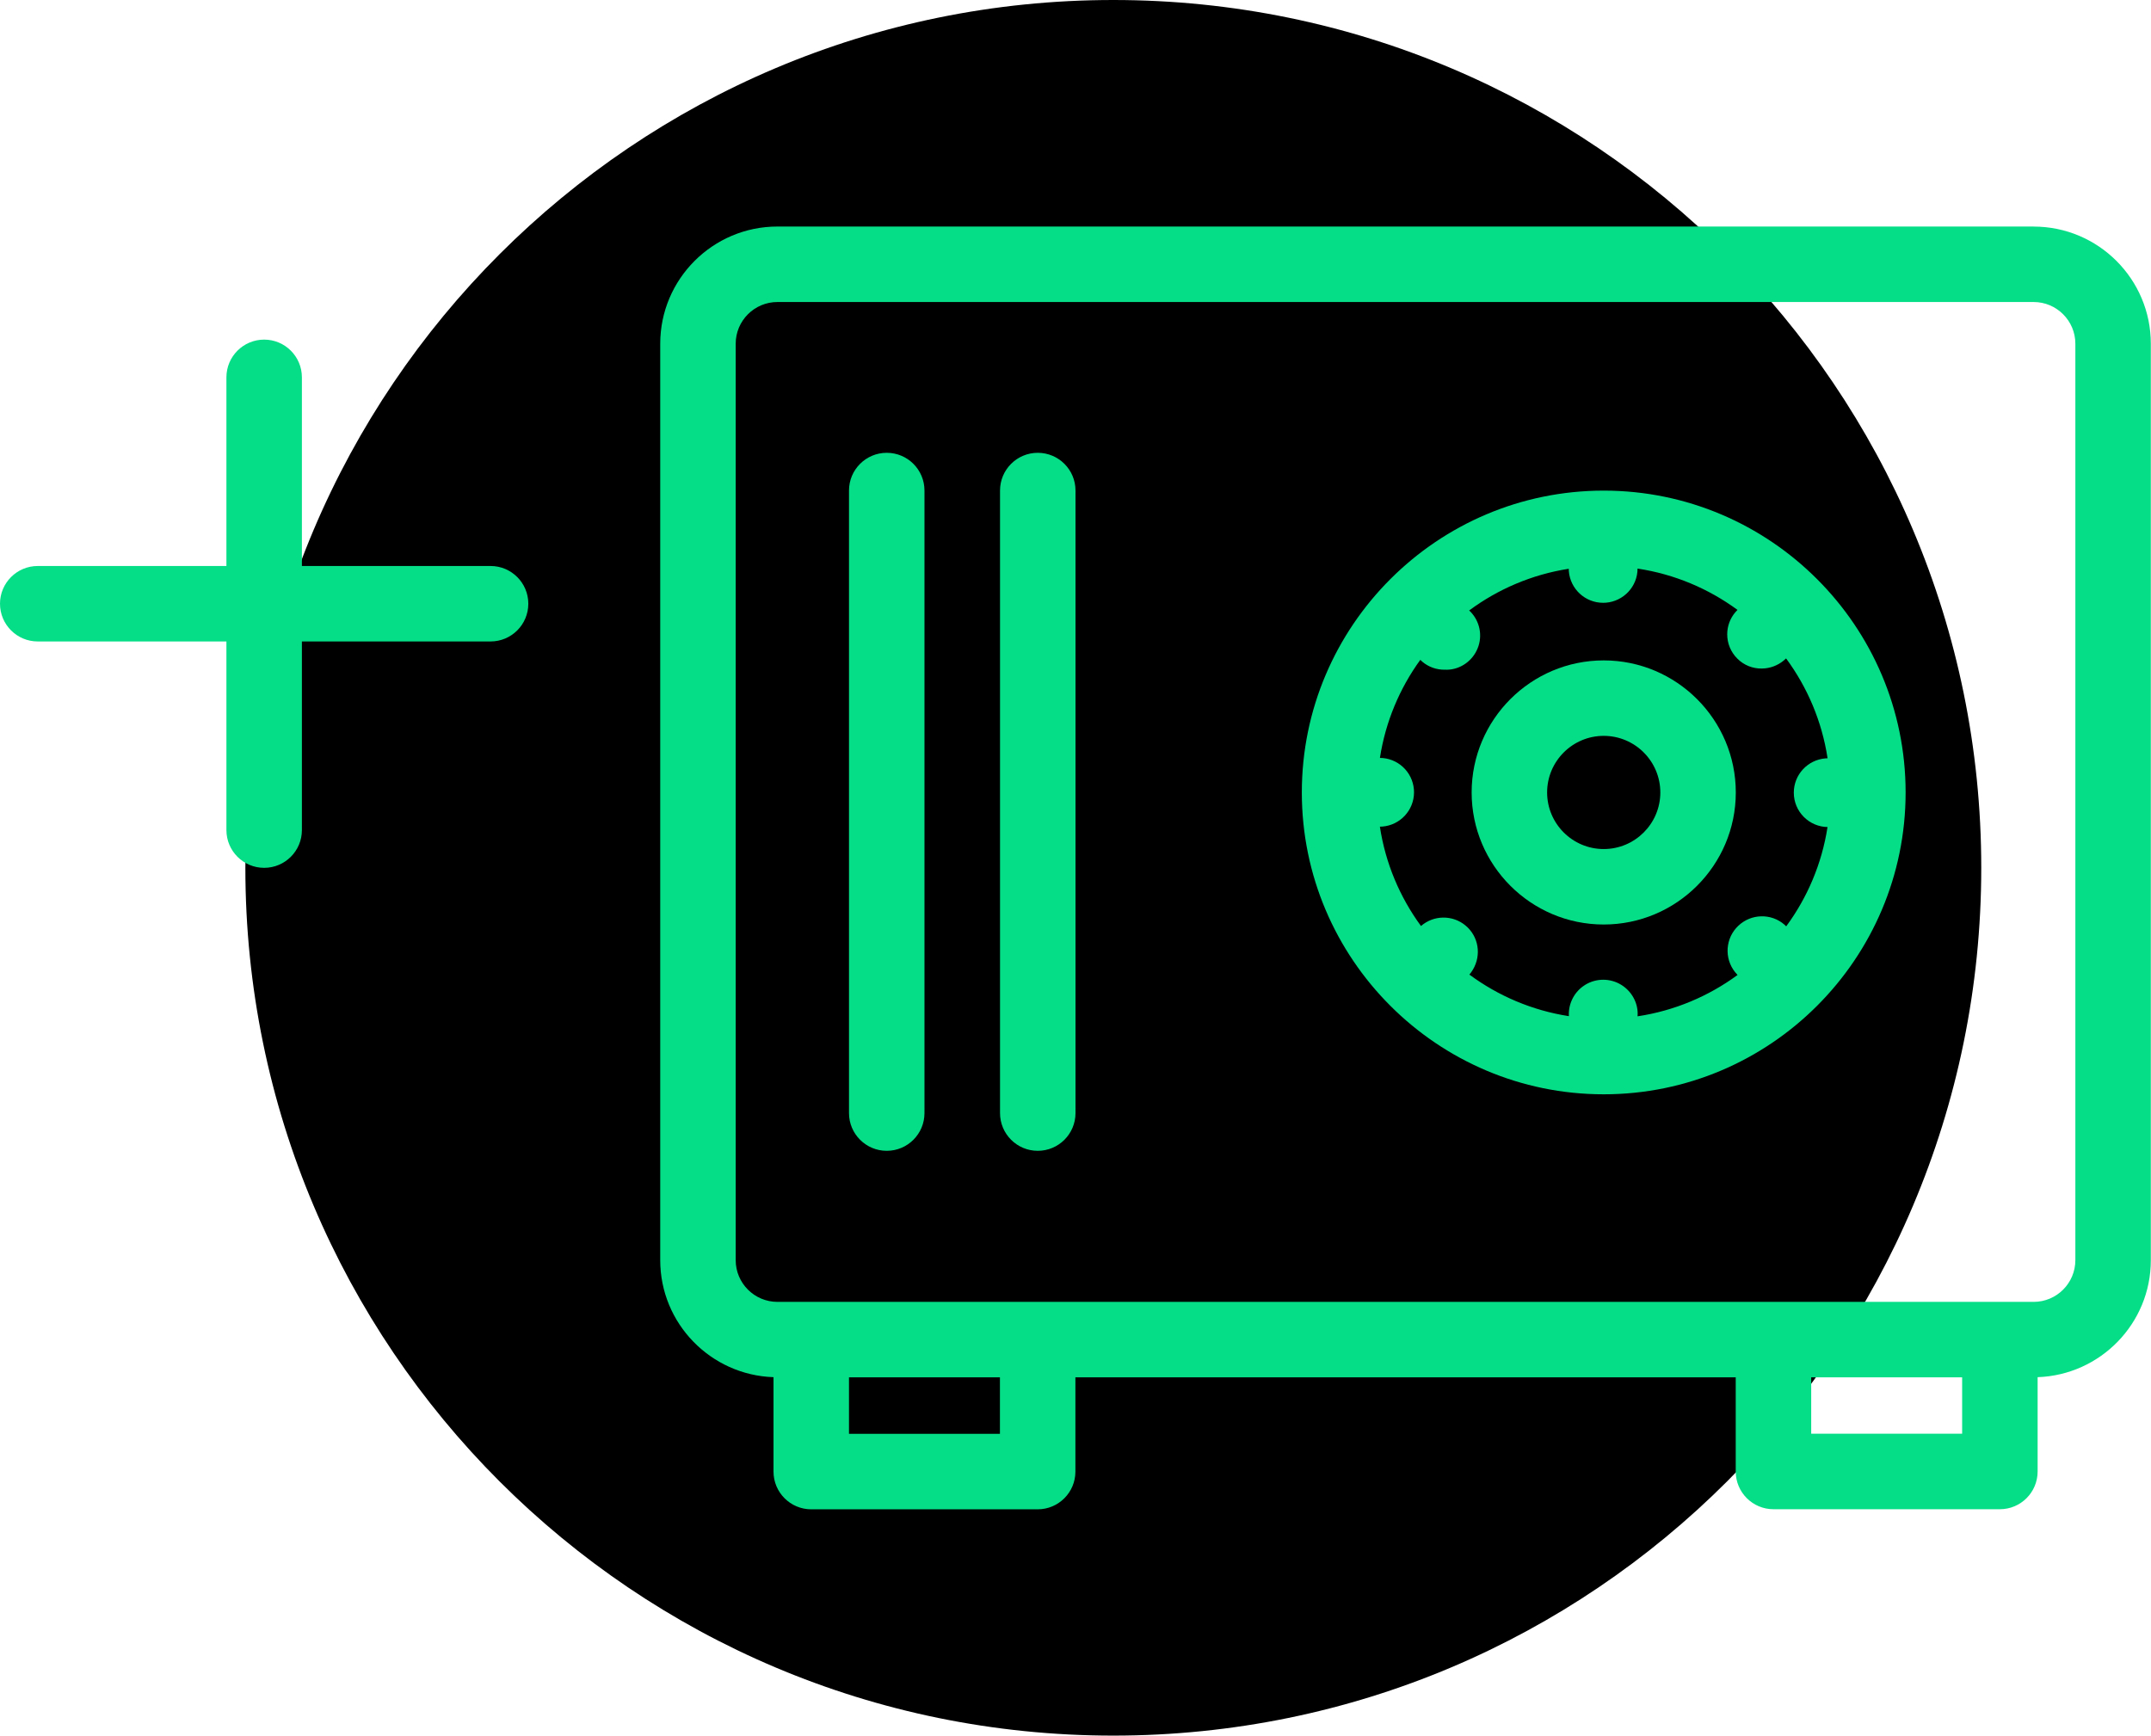
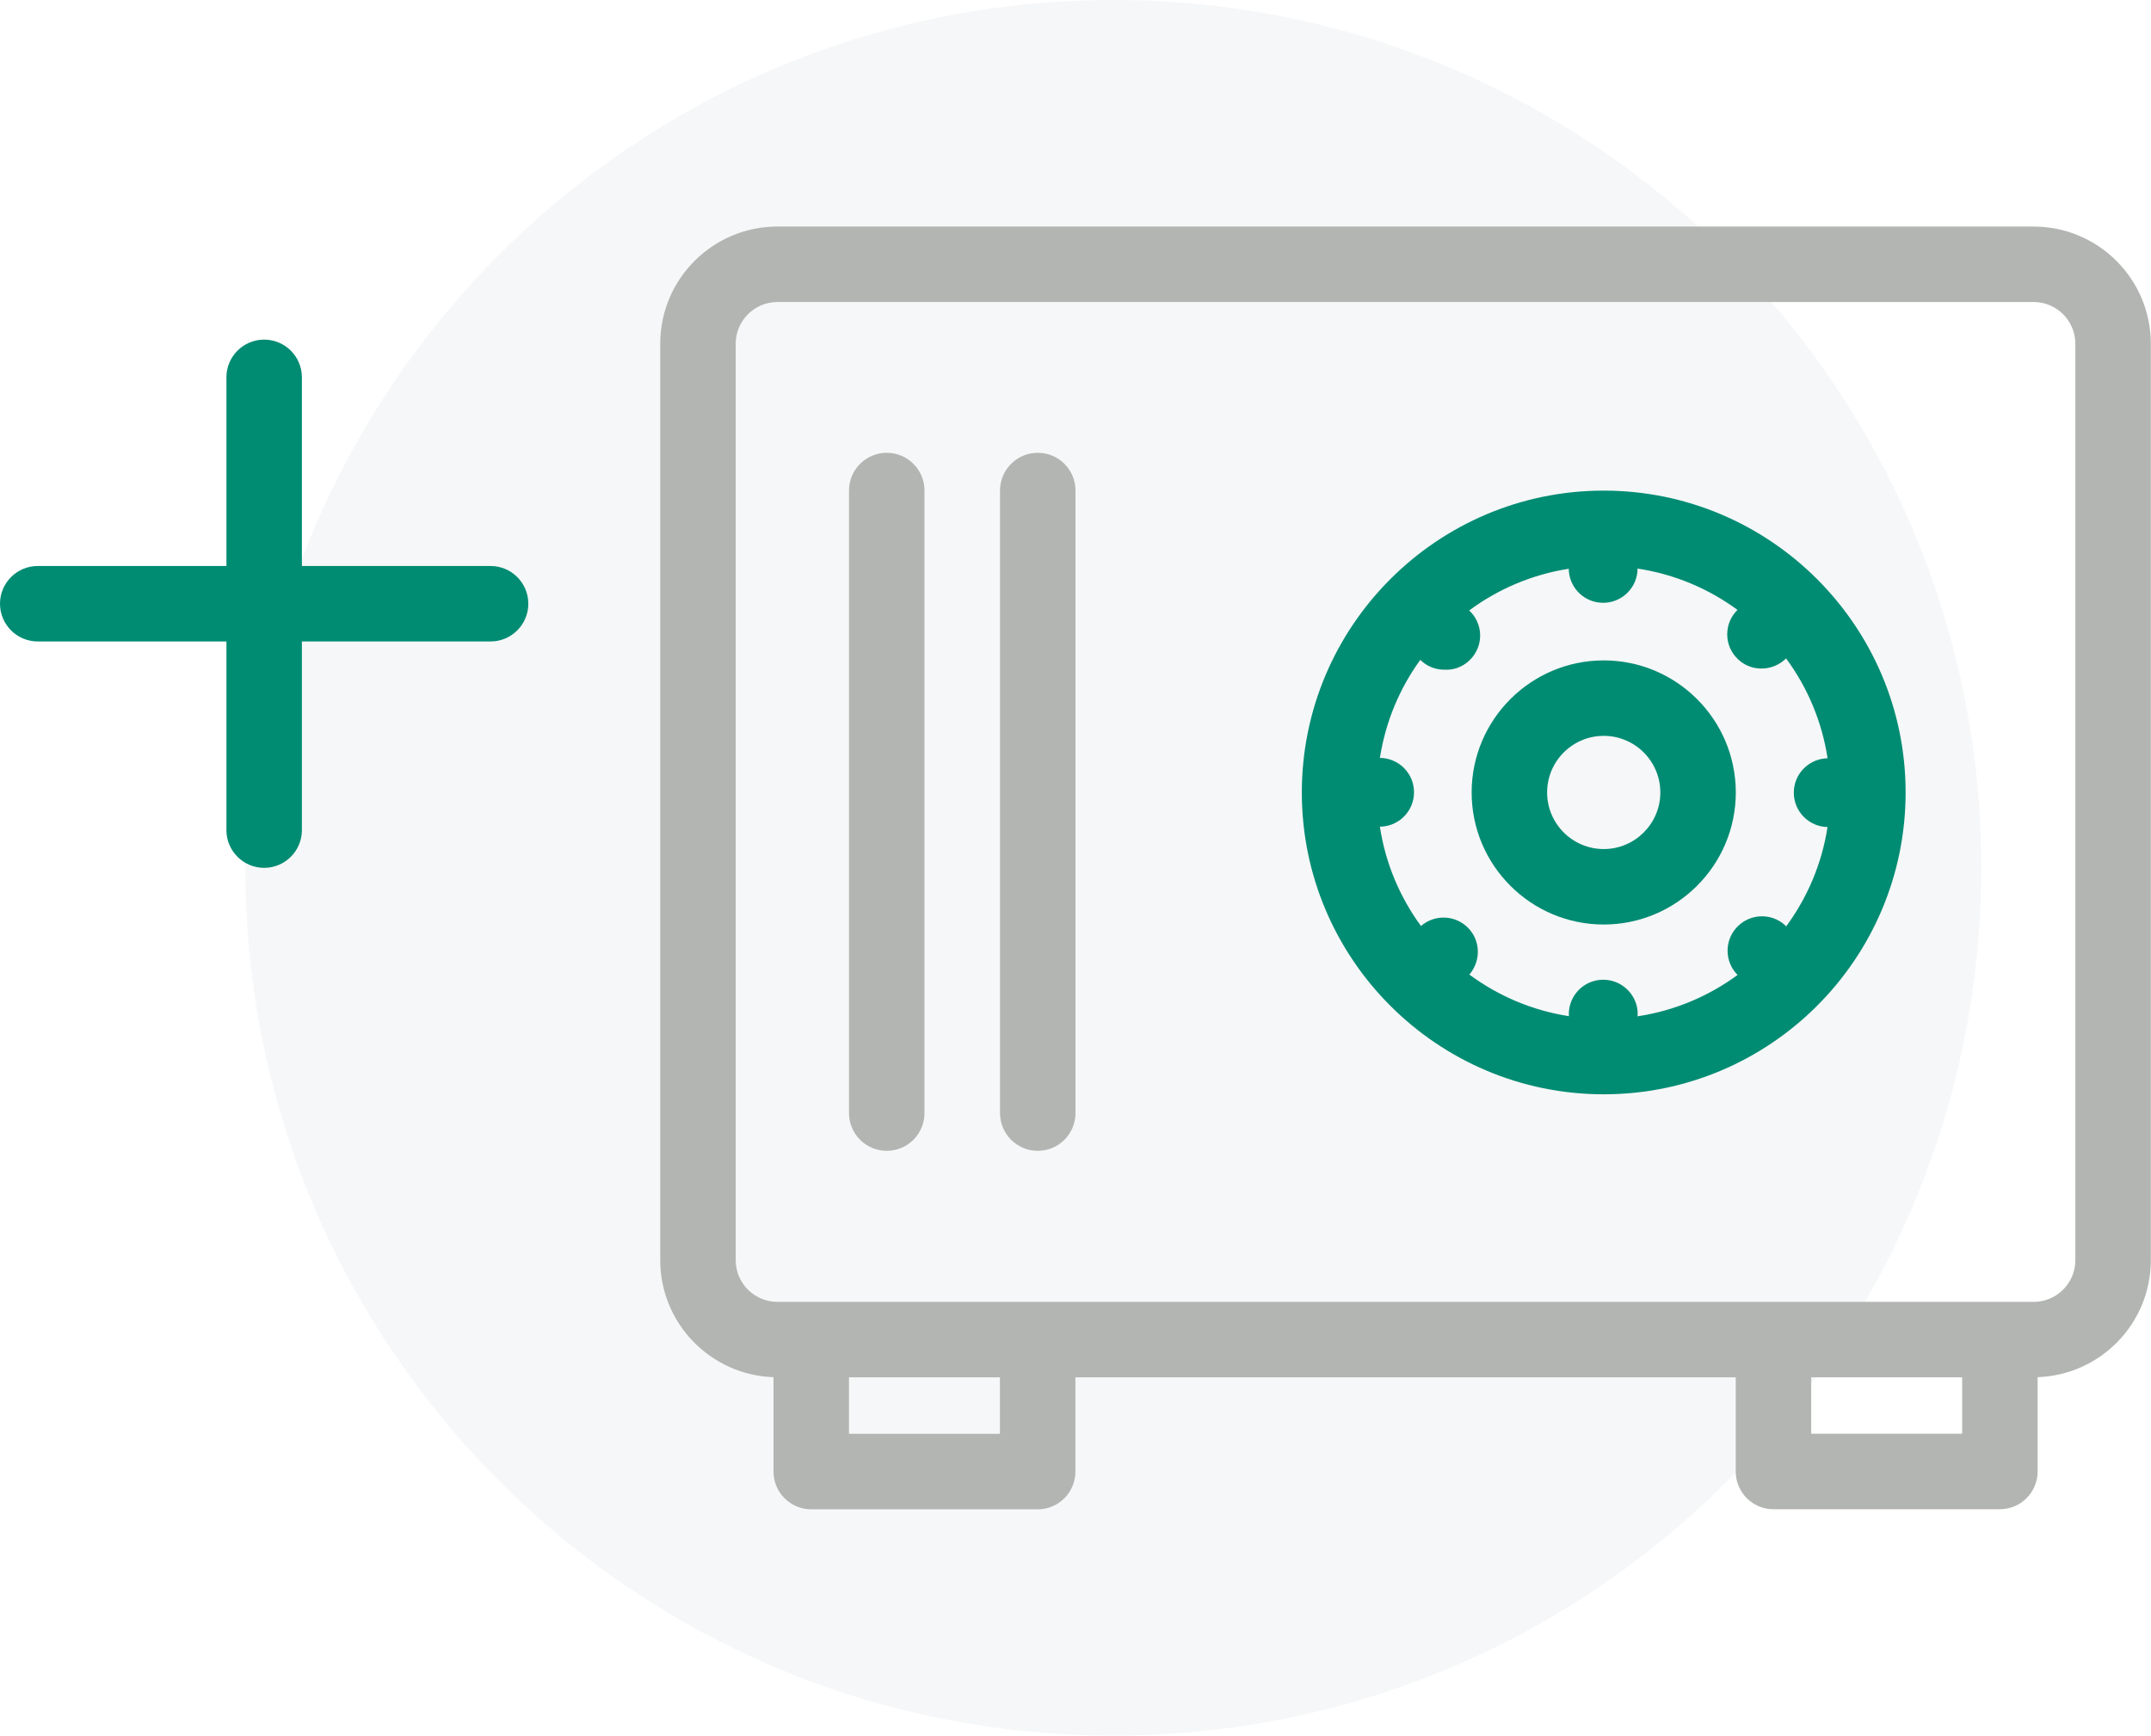
<svg xmlns="http://www.w3.org/2000/svg" width="114" height="92" viewBox="0 0 114 92">
  <g fill="none" fill-rule="evenodd">
    <g>
      <g>
        <g>
-           <path fill="#000" d="M59.004 0c25.405 0 46 20.595 46 46 0 25.406-20.595 46-46 46s-46-20.594-46-46c0-25.405 20.595-46 46-46" transform="translate(-796 -178) translate(796 178)" />
-           <path fill="#05de87" d="M26 30.002H16v-10c0-1.105-.896-2-2-2s-2 .895-2 2v10H2c-1.104 0-2 .896-2 2s.896 2 2 2h10v10c0 1.104.896 2 2 2s2-.896 2-2v-10h10c1.104 0 2-.896 2-2s-.896-2-2-2" transform="translate(-796 -178) translate(796 178)" />
-           <path fill="#05de87" d="M109.991 66.798c0 1.22-.992 2.211-2.211 2.211H41.202c-1.218 0-2.211-.992-2.211-2.21v-48.58c0-1.218.993-2.21 2.211-2.21h66.578c1.219 0 2.211.992 2.211 2.21V66.8zm-14 9.2h8V73.01h-8V76zm-50.996.006h8V73.01h-8v2.995zm62.785-63.996H41.202c-3.424 0-6.211 2.787-6.211 6.211V66.8c0 3.353 2.676 6.09 6.004 6.2v5.005c0 1.105.896 2 2 2h12c1.105 0 2-.895 2-2V73.01h34.996V78c0 1.104.896 2 2 2h12c1.104 0 2-.896 2-2v-5c3.327-.114 6-2.847 6-6.2v-48.58c0-3.424-2.786-6.21-6.211-6.21z" transform="translate(-796 -178) translate(796 178)" />
-           <path fill="#05de87" d="M84.995 26.006c8.822 0 16 7.178 16 16 0 8.823-7.178 16-16 16s-16-7.177-16-16c0-8.822 7.178-16 16-16zm1.793 4.133c-.001.948-.738 1.732-1.675 1.808l-.15.006c-.956 0-1.74-.736-1.816-1.673l-.006-.131c-1.954.304-3.753 1.081-5.277 2.21l-.032-.03c.54.477.743 1.224.53 1.902l-.053.144c-.273.667-.912 1.104-1.594 1.125l-.146-.001c-.435.007-.855-.143-1.184-.42l-.111-.102c-1.093 1.507-1.844 3.278-2.14 5.197h-.016c.957 0 1.741.736 1.817 1.673l.006.15c0 .956-.737 1.74-1.673 1.817l-.136.006c.296 1.947 1.062 3.742 2.178 5.265.682-.59 1.679-.591 2.357-.029l.124.112c.636.633.712 1.627.179 2.371l-.095.121c1.524 1.127 3.322 1.902 5.275 2.204l.003.054c-.056-.635.223-1.248.727-1.624l.131-.089c.587-.362 1.329-.362 1.916 0 .542.335.866.925.867 1.52l-.006.147c1.962-.295 3.77-1.067 5.302-2.193l-.024-.023c-.658-.688-.672-1.755-.058-2.458l.115-.12c.687-.658 1.754-.671 2.45-.065l.093.09c1.12-1.522 1.89-3.317 2.19-5.264l.036.001c-1.007 0-1.823-.816-1.823-1.823 0-.956.737-1.74 1.674-1.817l.116-.005c-.298-1.96-1.072-3.766-2.2-5.295l-.012.012c-.299.292-.686.472-1.093.515l-.176.01c-.49.01-.963-.182-1.304-.528-.342-.34-.534-.803-.534-1.285 0-.429.152-.841.425-1.166l.12-.129c-1.531-1.124-3.338-1.895-5.297-2.19z" transform="translate(-796 -178) translate(796 178)" />
-           <path fill="#05de87" d="M84.995 39.006c-1.654 0-3 1.346-3 3s1.346 3 3 3 3-1.346 3-3-1.346-3-3-3m0 10c-3.86 0-7-3.141-7-7 0-3.86 3.14-7 7-7 3.859 0 7 3.14 7 7 0 3.859-3.141 7-7 7" transform="translate(-796 -178) translate(796 178)" />
-           <path fill="#05de87" d="M46.996 61.002c-1.104 0-2-.896-2-2v-33c0-1.105.896-2 2-2s2 .895 2 2v33c0 1.104-.896 2-2 2M55 61.002c-1.104 0-2-.896-2-2v-33c0-1.105.896-2 2-2s2 .895 2 2v33c0 1.104-.896 2-2 2" transform="translate(-796 -178) translate(796 178)" />
+           <path fill="#F6F7F8" d="M59.004 0c25.405 0 46 20.595 46 46 0 25.406-20.595 46-46 46s-46-20.594-46-46c0-25.405 20.595-46 46-46" transform="translate(-796 -178) translate(796 178)" />
+           <path fill="#008C73" d="M26 30.002H16v-10c0-1.105-.896-2-2-2s-2 .895-2 2v10H2c-1.104 0-2 .896-2 2s.896 2 2 2h10v10c0 1.104.896 2 2 2s2-.896 2-2v-10h10c1.104 0 2-.896 2-2s-.896-2-2-2" transform="translate(-796 -178) translate(796 178)" />
+           <path fill="#B2B5B2" d="M109.991 66.798c0 1.22-.992 2.211-2.211 2.211H41.202c-1.218 0-2.211-.992-2.211-2.21v-48.58c0-1.218.993-2.21 2.211-2.21h66.578c1.219 0 2.211.992 2.211 2.21V66.8zm-14 9.2h8V73.01h-8V76zm-50.996.006h8V73.01h-8v2.995zm62.785-63.996H41.202c-3.424 0-6.211 2.787-6.211 6.211V66.8c0 3.353 2.676 6.09 6.004 6.2v5.005c0 1.105.896 2 2 2h12c1.105 0 2-.895 2-2V73.01h34.996V78c0 1.104.896 2 2 2h12c1.104 0 2-.896 2-2v-5c3.327-.114 6-2.847 6-6.2v-48.58c0-3.424-2.786-6.21-6.211-6.21z" transform="translate(-796 -178) translate(796 178)" />
+           <path fill="#008C73" d="M84.995 26.006c8.822 0 16 7.178 16 16 0 8.823-7.178 16-16 16s-16-7.177-16-16c0-8.822 7.178-16 16-16zm1.793 4.133c-.001.948-.738 1.732-1.675 1.808l-.15.006c-.956 0-1.74-.736-1.816-1.673l-.006-.131c-1.954.304-3.753 1.081-5.277 2.21l-.032-.03c.54.477.743 1.224.53 1.902l-.053.144c-.273.667-.912 1.104-1.594 1.125l-.146-.001c-.435.007-.855-.143-1.184-.42l-.111-.102c-1.093 1.507-1.844 3.278-2.14 5.197h-.016c.957 0 1.741.736 1.817 1.673l.006.15c0 .956-.737 1.74-1.673 1.817l-.136.006c.296 1.947 1.062 3.742 2.178 5.265.682-.59 1.679-.591 2.357-.029l.124.112c.636.633.712 1.627.179 2.371l-.095.121c1.524 1.127 3.322 1.902 5.275 2.204l.003.054c-.056-.635.223-1.248.727-1.624l.131-.089c.587-.362 1.329-.362 1.916 0 .542.335.866.925.867 1.52l-.006.147c1.962-.295 3.77-1.067 5.302-2.193l-.024-.023c-.658-.688-.672-1.755-.058-2.458l.115-.12c.687-.658 1.754-.671 2.45-.065l.093.09c1.12-1.522 1.89-3.317 2.19-5.264l.036.001c-1.007 0-1.823-.816-1.823-1.823 0-.956.737-1.74 1.674-1.817l.116-.005c-.298-1.96-1.072-3.766-2.2-5.295l-.012.012c-.299.292-.686.472-1.093.515l-.176.01c-.49.01-.963-.182-1.304-.528-.342-.34-.534-.803-.534-1.285 0-.429.152-.841.425-1.166l.12-.129c-1.531-1.124-3.338-1.895-5.297-2.19z" transform="translate(-796 -178) translate(796 178)" />
+           <path fill="#008C73" d="M84.995 39.006c-1.654 0-3 1.346-3 3s1.346 3 3 3 3-1.346 3-3-1.346-3-3-3m0 10c-3.86 0-7-3.141-7-7 0-3.86 3.14-7 7-7 3.859 0 7 3.14 7 7 0 3.859-3.141 7-7 7" transform="translate(-796 -178) translate(796 178)" />
+           <path fill="#B2B5B2" d="M46.996 61.002c-1.104 0-2-.896-2-2v-33c0-1.105.896-2 2-2s2 .895 2 2v33c0 1.104-.896 2-2 2M55 61.002c-1.104 0-2-.896-2-2v-33c0-1.105.896-2 2-2s2 .895 2 2v33c0 1.104-.896 2-2 2" transform="translate(-796 -178) translate(796 178)" />
        </g>
      </g>
    </g>
  </g>
</svg>
